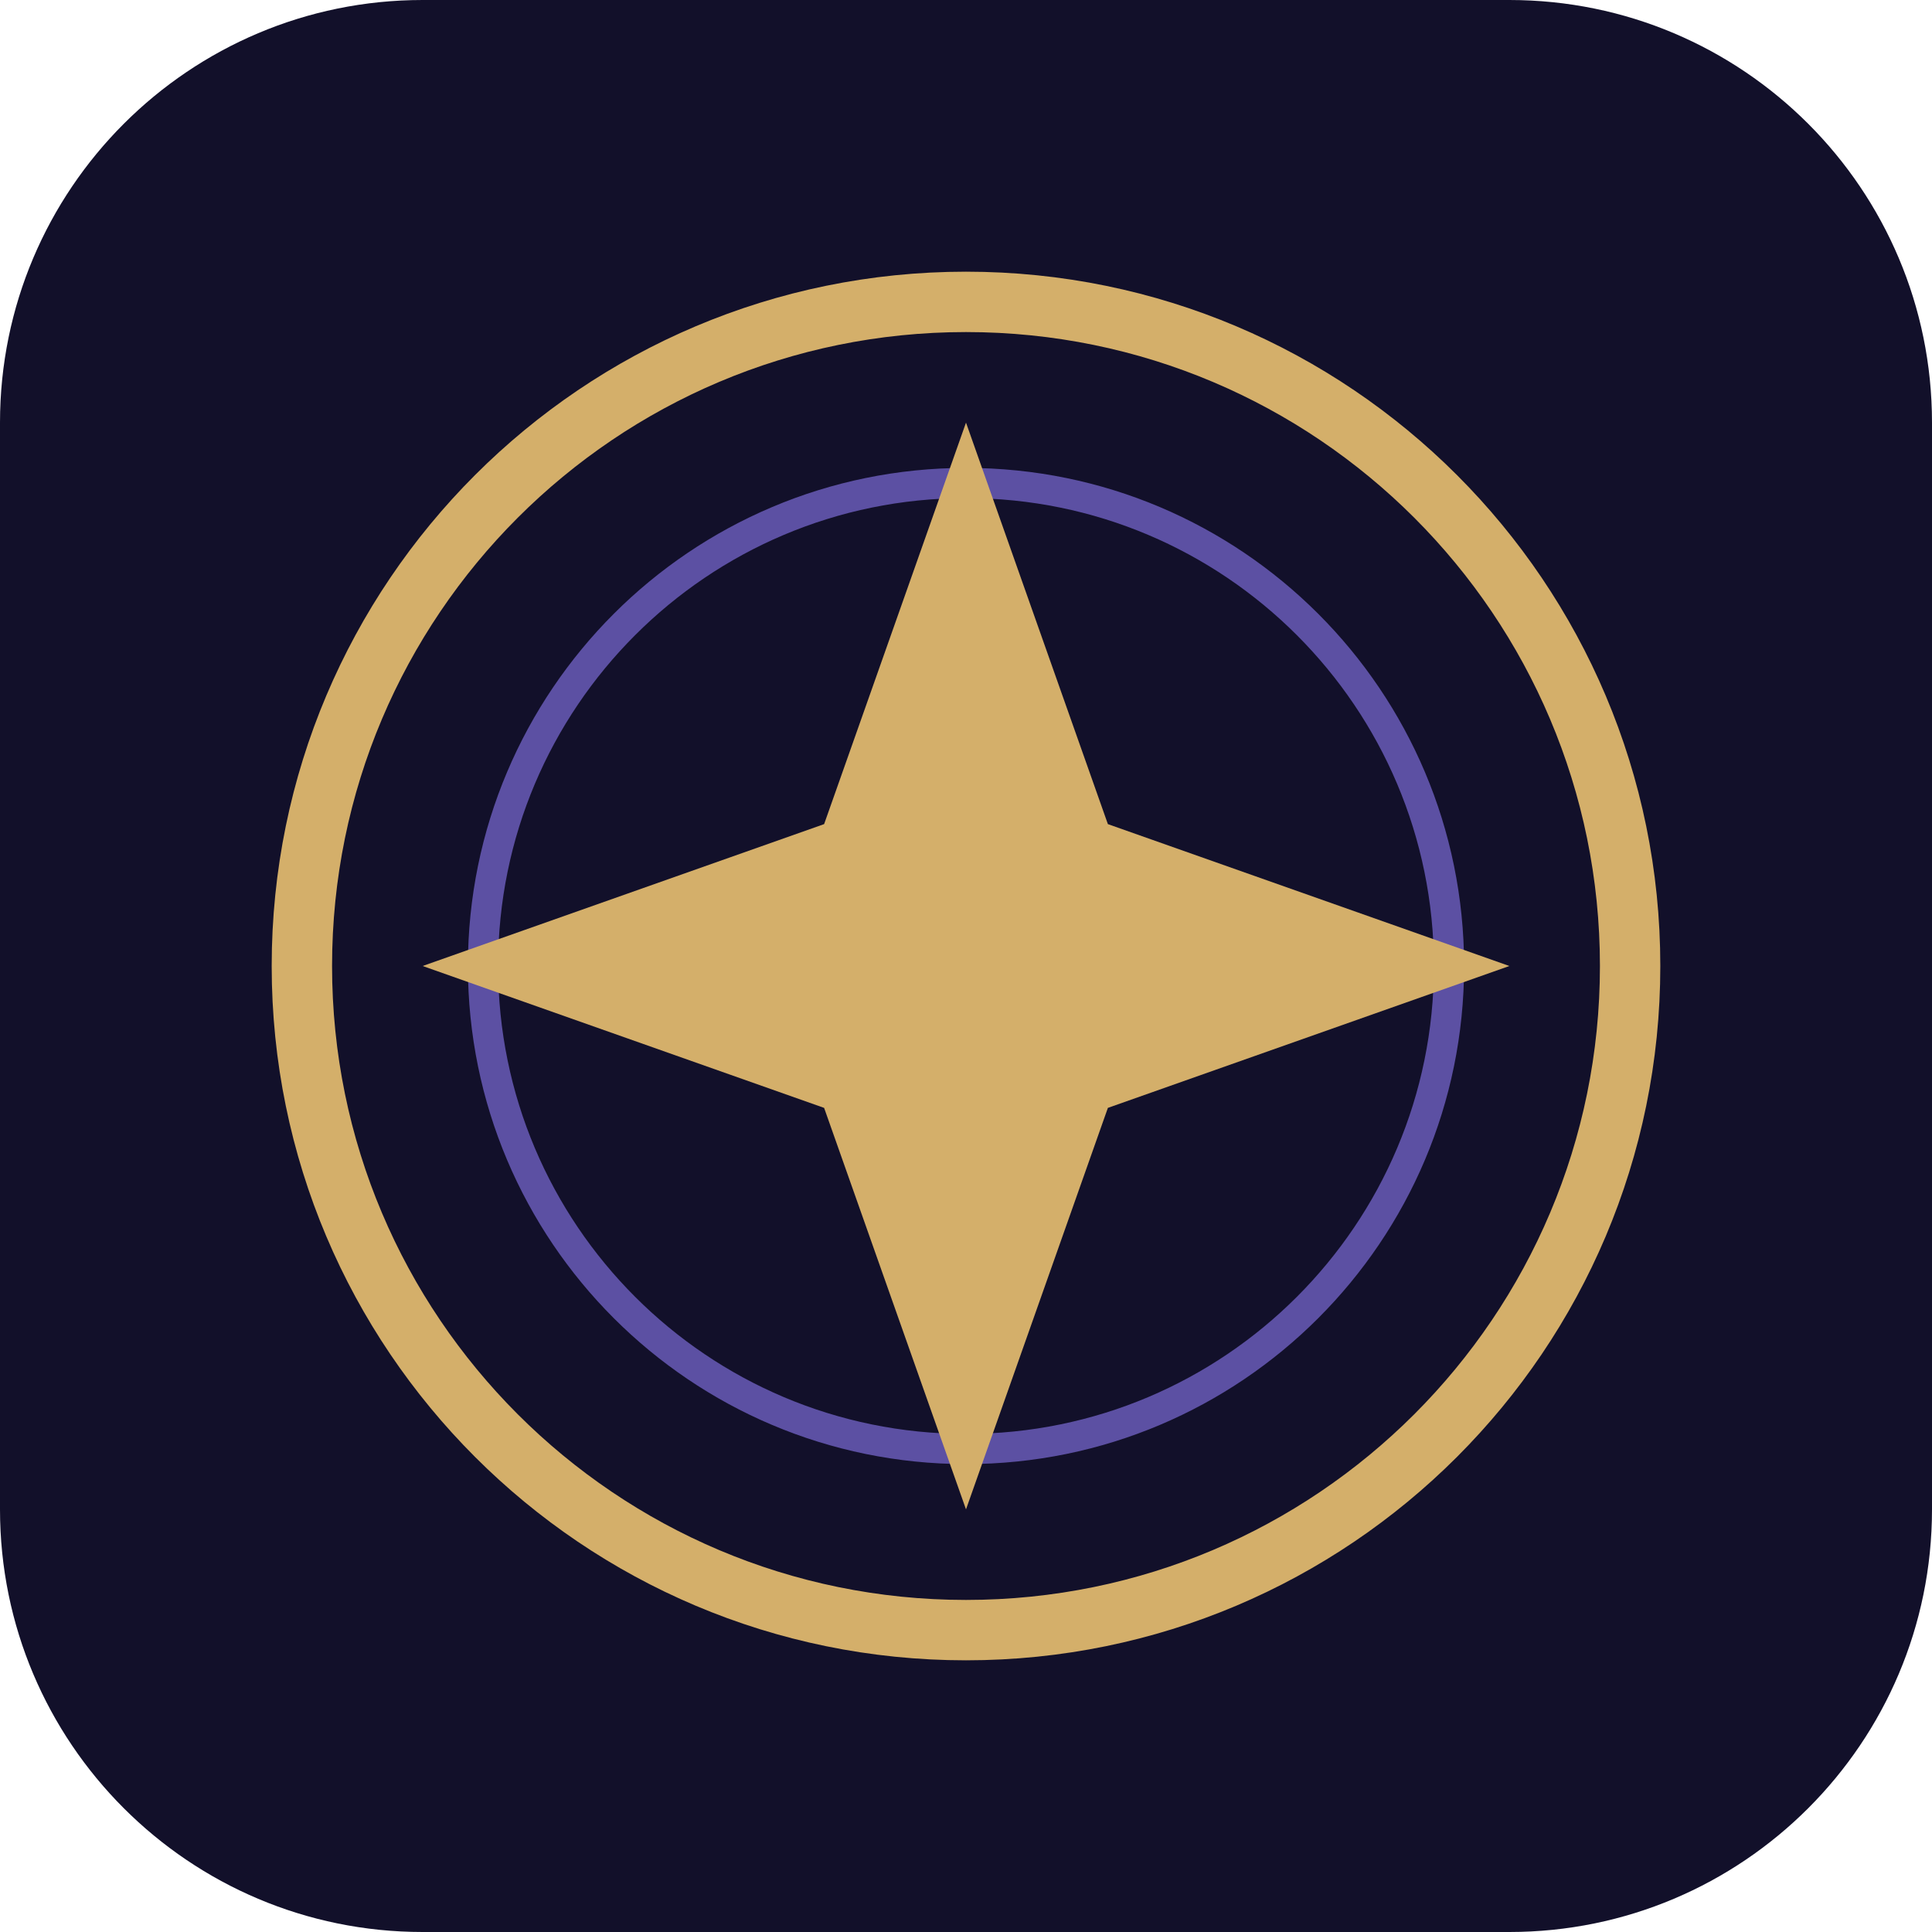
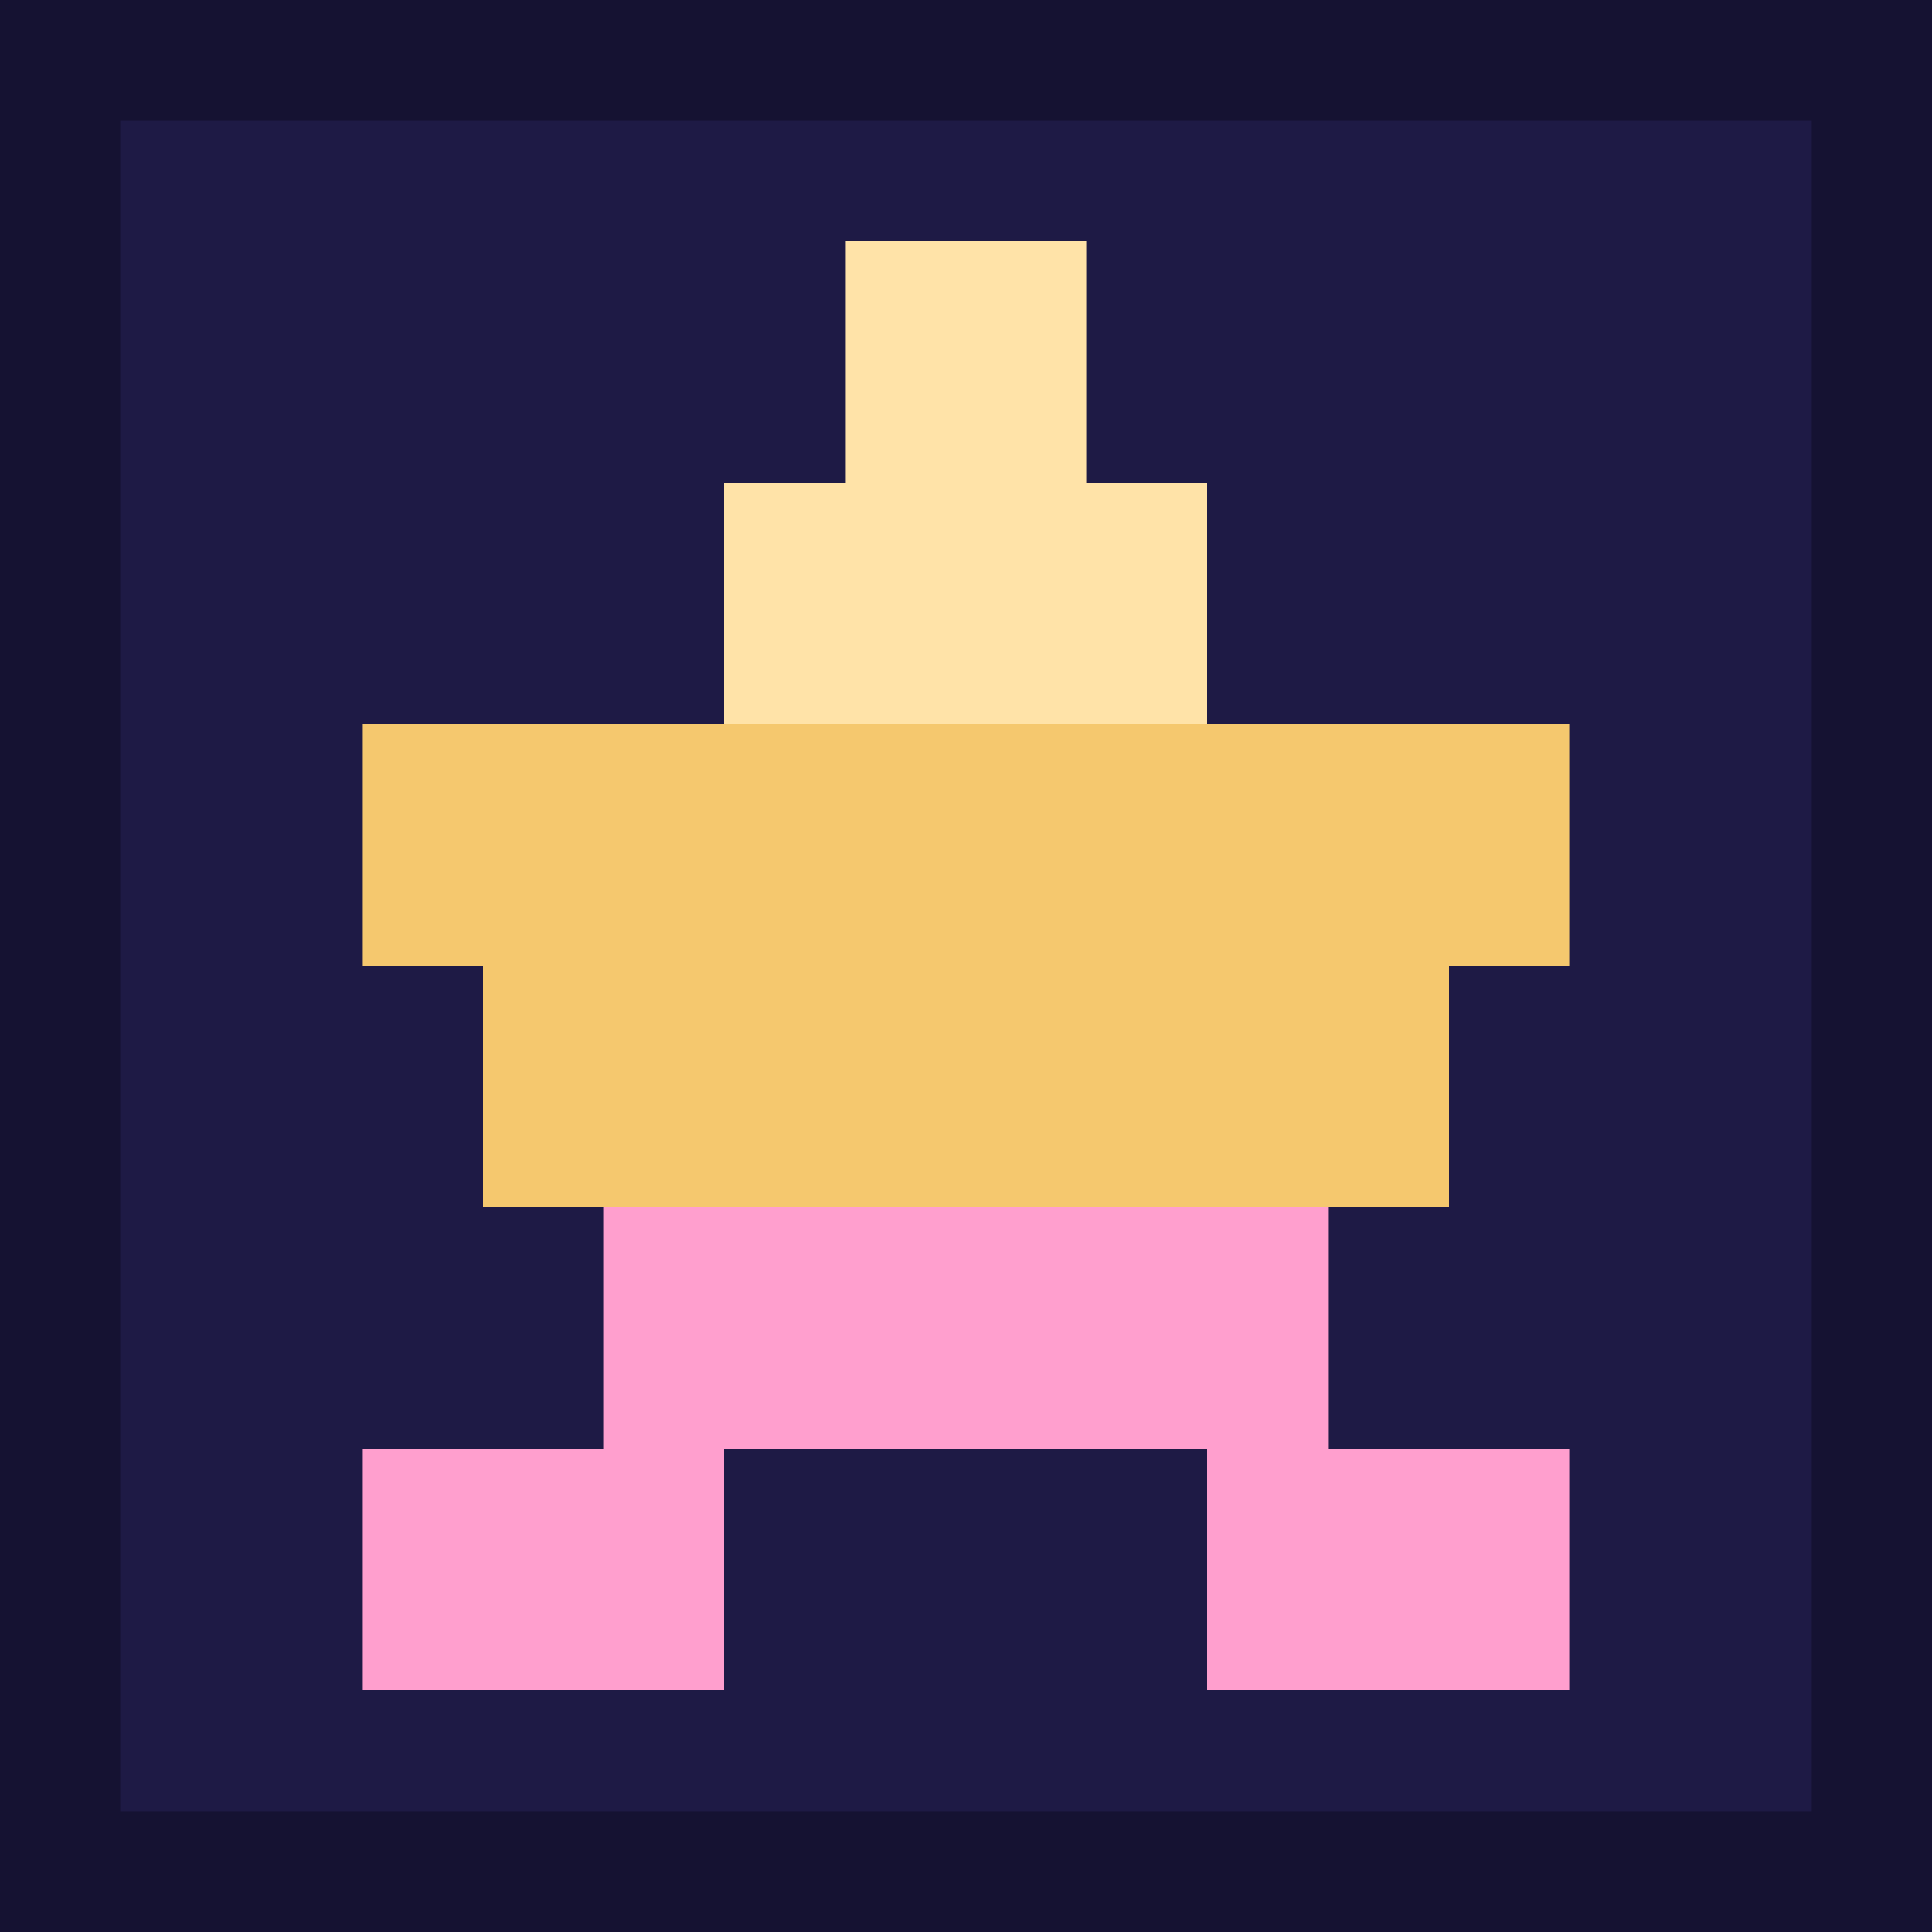
- <svg xmlns="http://www.w3.org/2000/svg" viewBox="0 0 64 64">
-   <rect width="64" height="64" rx="14" fill="#12102a" />
-   <circle cx="32" cy="32" r="22" fill="none" stroke="#d4af6a" stroke-width="2" />
-   <circle cx="32" cy="32" r="16" fill="none" stroke="#7c6bd6" stroke-width="1" opacity=".7" />
-   <path d="M32 14 L36.7 27.3 L50 32 L36.7 36.7 L32 50 L27.3 36.7 L14 32 L27.3 27.3 Z" fill="#d4af6a" />
+ <svg xmlns="http://www.w3.org/2000/svg" viewBox="0 0 16 16" shape-rendering="crispEdges">
+   <rect width="16" height="16" fill="#151232" />
+   <rect x="1" y="1" width="14" height="14" fill="#1e1a45" />
+   <rect x="7" y="2" width="2" height="2" fill="#ffe3a8" />
+   <rect x="6" y="4" width="4" height="2" fill="#ffe3a8" />
+   <rect x="3" y="6" width="10" height="2" fill="#f5c86e" />
+   <rect x="4" y="8" width="8" height="2" fill="#f5c86e" />
+   <rect x="5" y="10" width="6" height="2" fill="#ff9fce" />
+   <rect x="3" y="12" width="3" height="2" fill="#ff9fce" />
+   <rect x="10" y="12" width="3" height="2" fill="#ff9fce" />
</svg>
